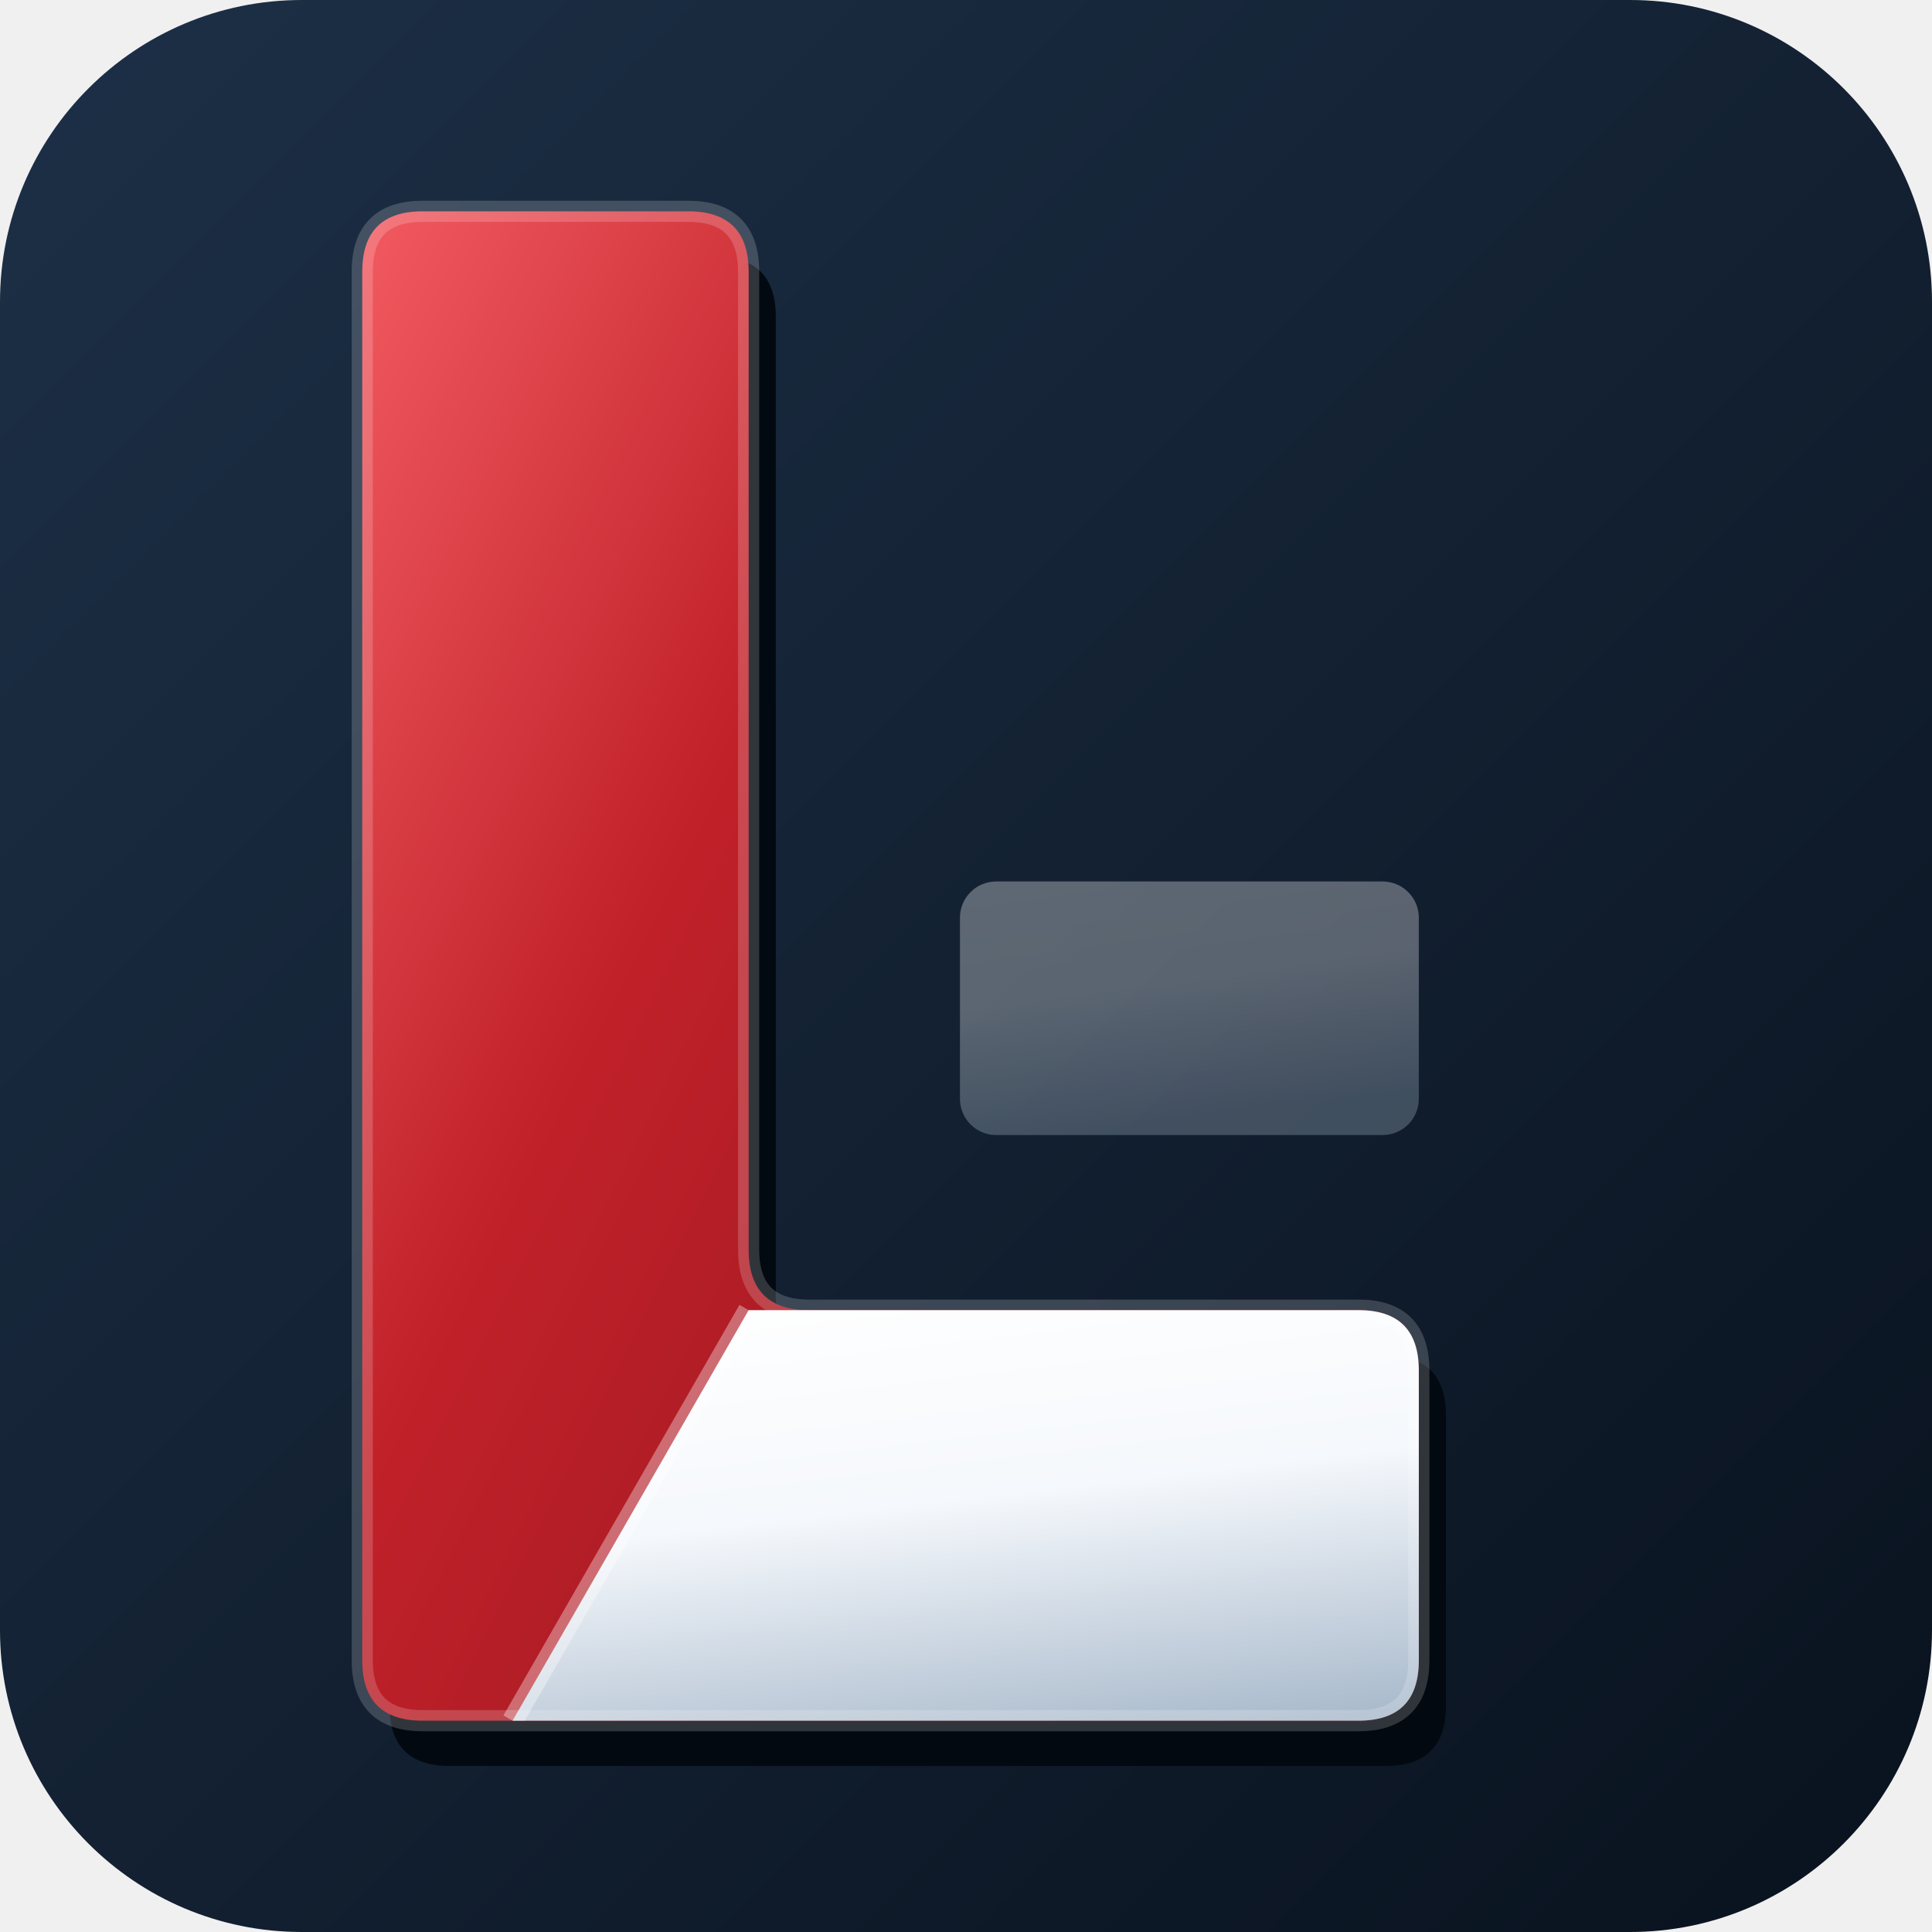
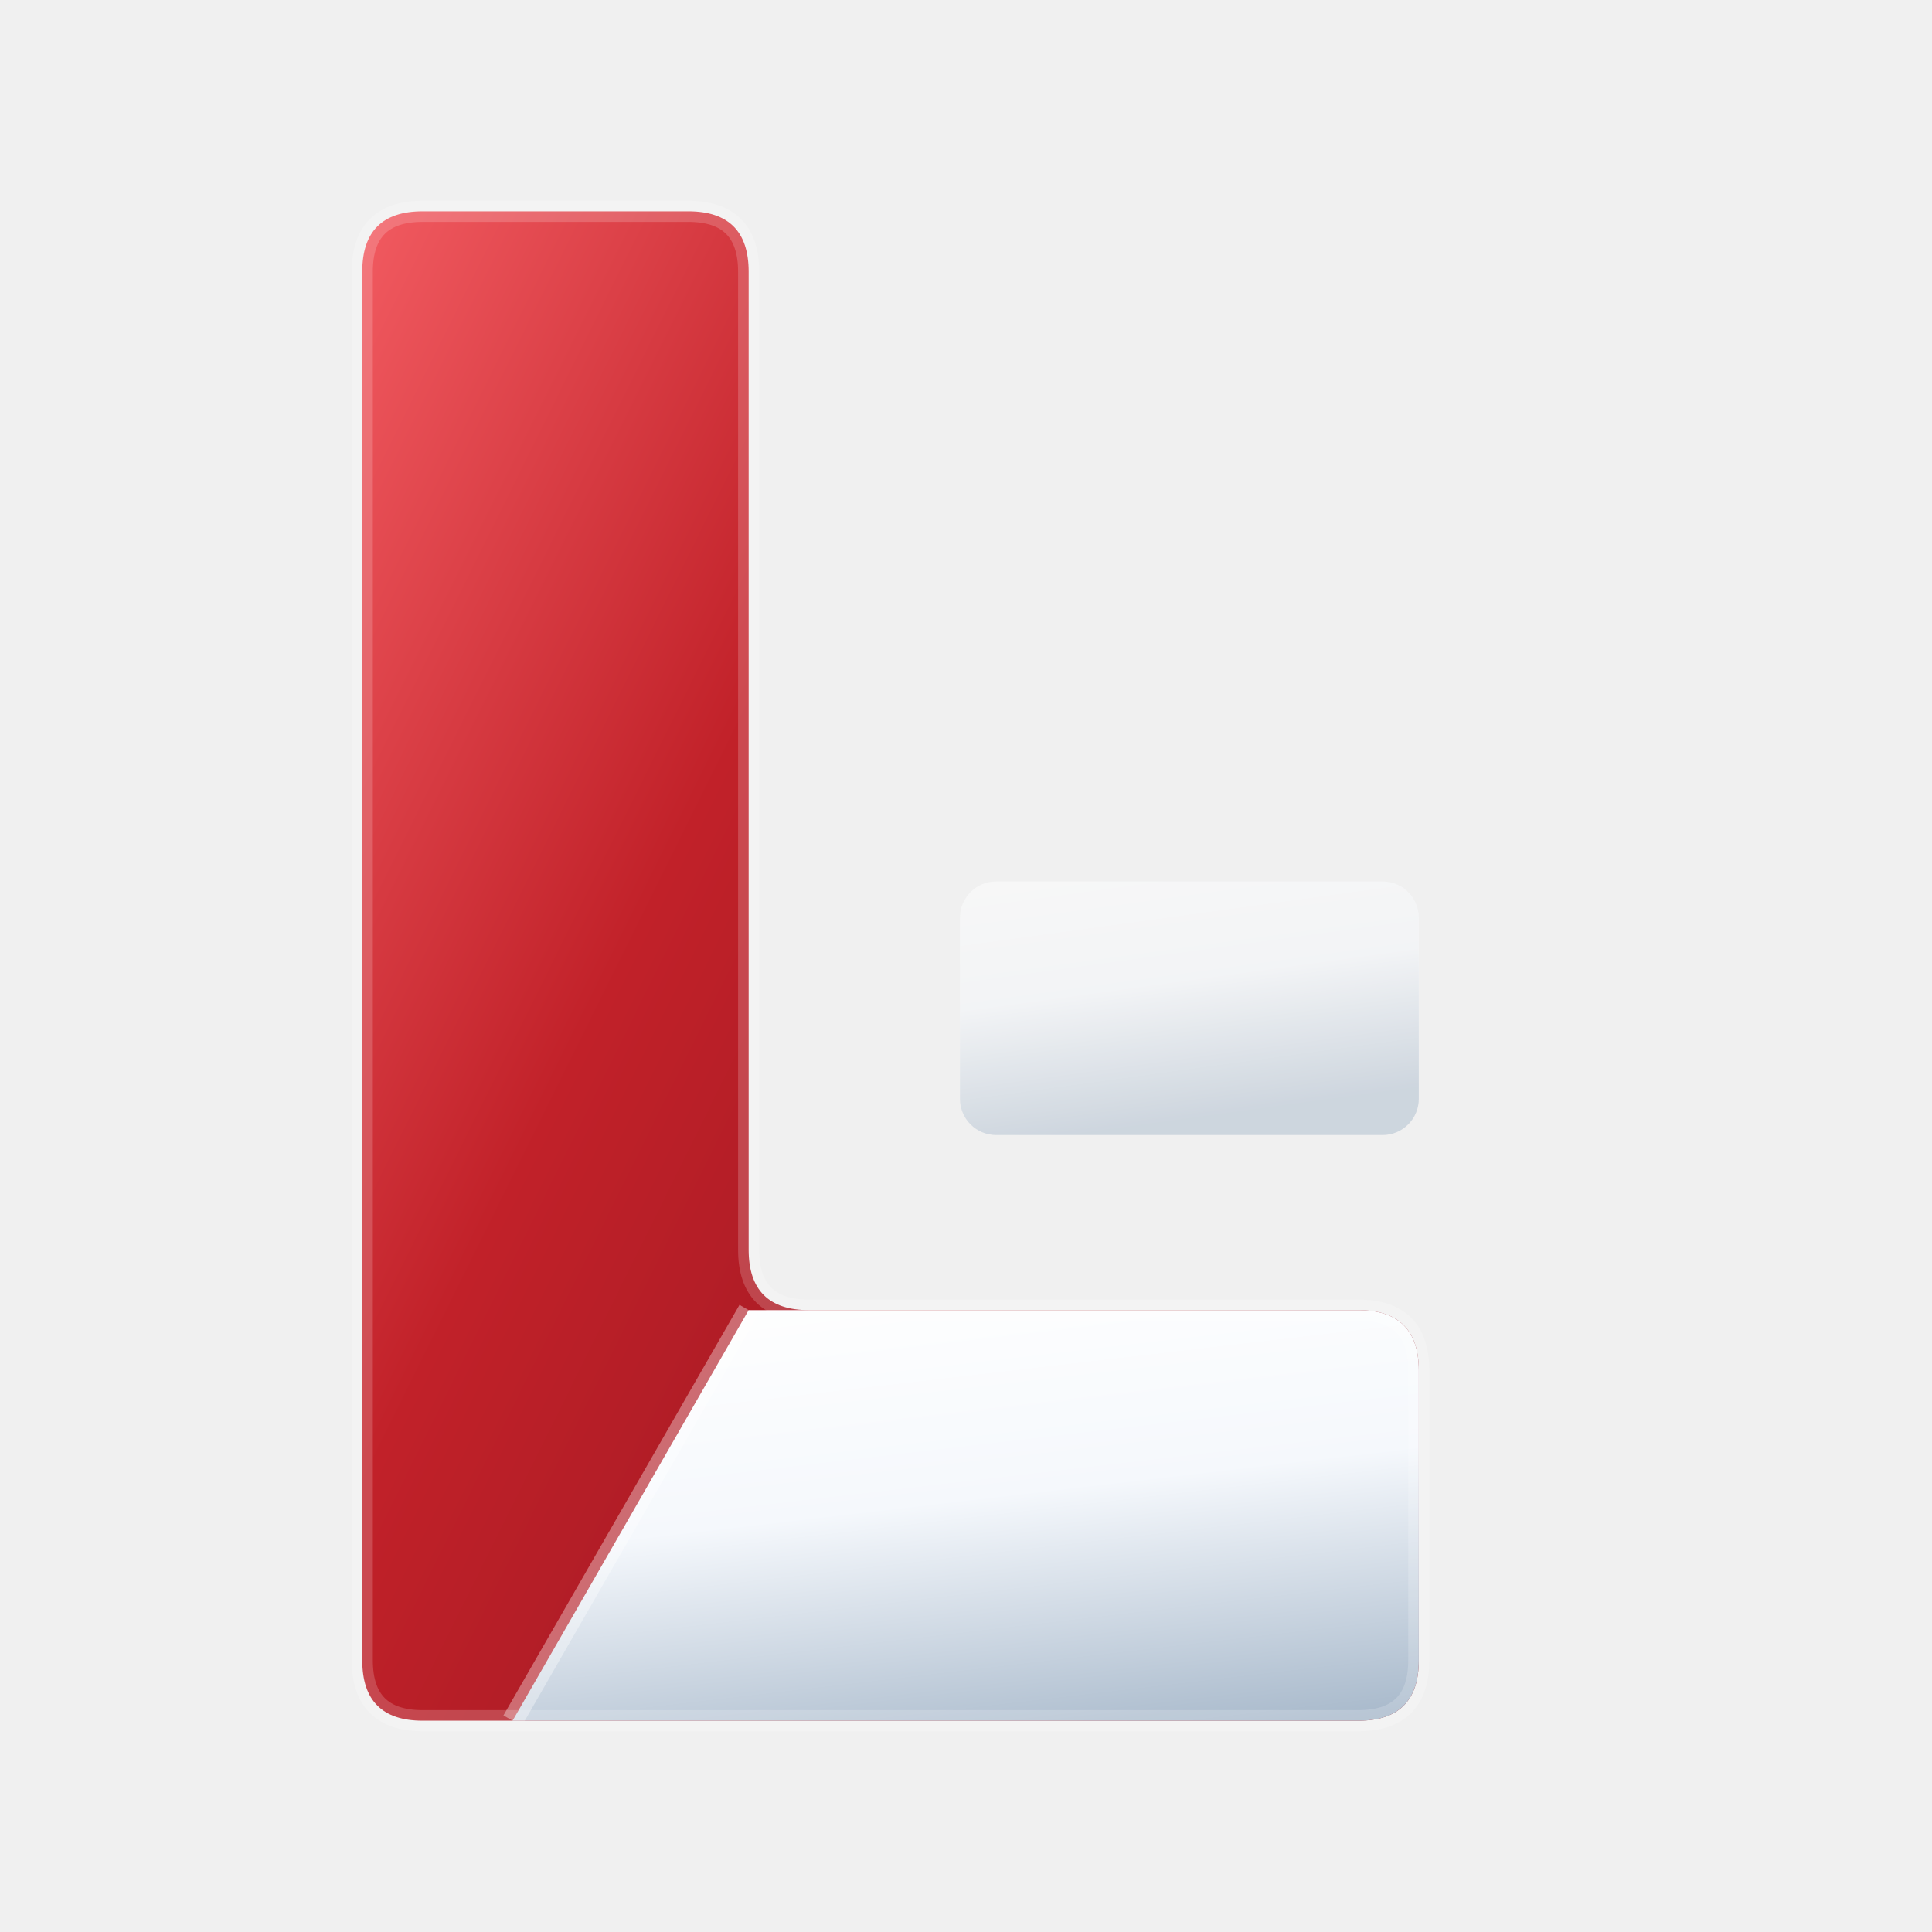
<svg xmlns="http://www.w3.org/2000/svg" viewBox="0 0 32 32">
  <defs>
-     <linearGradient id="backing" x1="0" y1="0" x2="1" y2="1">
-       <stop stop-color="#1D3047" />
-       <stop offset="1" stop-color="#09121E" />
-     </linearGradient>
    <linearGradient id="red" x1="0" y1="0" x2="1" y2="0.7">
      <stop stop-color="#F15A60" />
      <stop offset="0.4" stop-color="#C12129" />
      <stop offset="1" stop-color="#8E1420" />
    </linearGradient>
    <linearGradient id="white" x1="0" y1="0" x2="0.25" y2="1">
      <stop stop-color="#FFFFFF" />
      <stop offset="0.48" stop-color="#F5F8FC" />
      <stop offset="1" stop-color="#A8B9CB" />
    </linearGradient>
    <path id="letter" d="M7 3.5h4.4q1 0 1 1v16.2q0 1 1 1h9.1q1 0 1 1v4.8q0 1-1 1H7q-1 0-1-1v-23q0-1 1-1Z" />
    <clipPath id="letter-clip">
      <use href="#letter" />
    </clipPath>
  </defs>
-   <rect width="32" height="32" rx="5" fill="url(#backing)" />
-   <use href="#letter" transform="translate(.45 .75)" fill="#030911" />
  <use href="#letter" fill="url(#red)" />
  <g clip-path="url(#letter-clip)">
    <path d="M12.4 21.7H25v8H7.8Z" fill="url(#white)" />
    <path d="m12.4 21.7-3.91 6.8" fill="none" stroke="#FFFFFF" stroke-opacity=".35" stroke-width=".35" />
  </g>
  <use href="#letter" fill="none" stroke="#FFFFFF" stroke-opacity=".18" stroke-width=".35" />
-   <rect x="15.9" y="14.6" width="7.6" height="4.2" rx=".6" fill="url(#white)" opacity=".32" />
+   <rect x="15.9" y="14.6" width="7.6" height="4.2" rx=".6" fill="url(#white)" opacity=".48" />
</svg>
